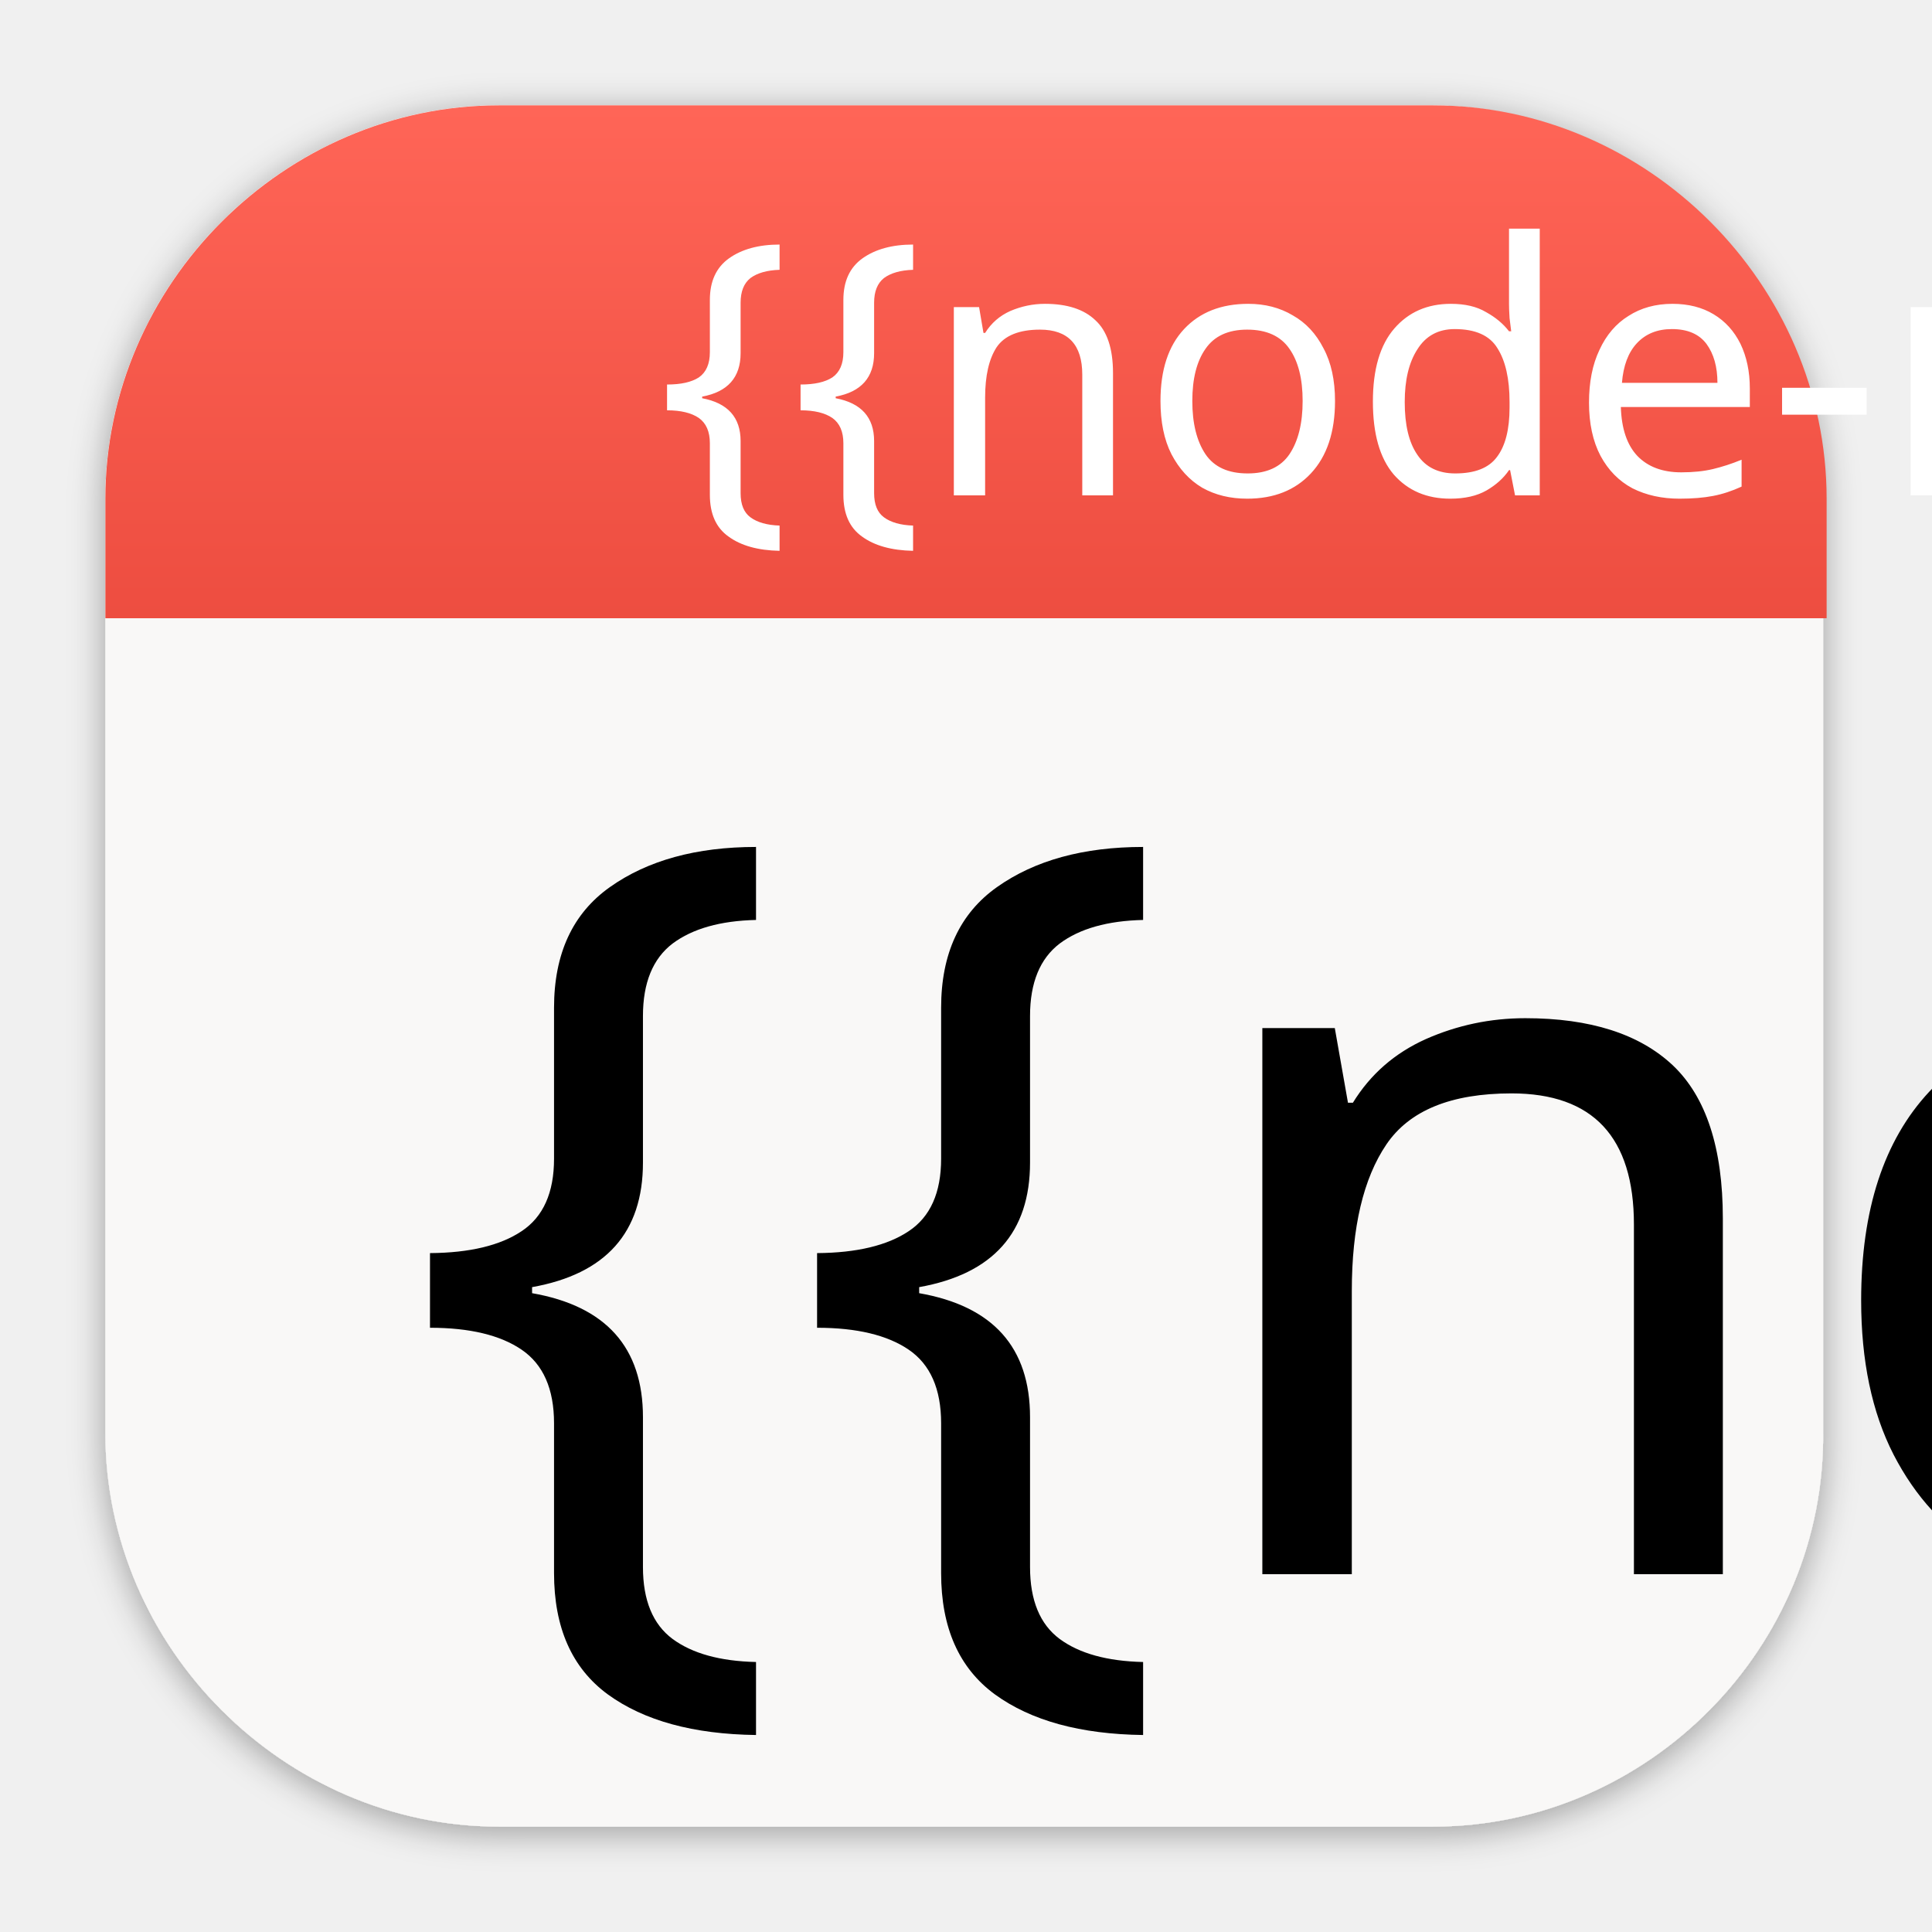
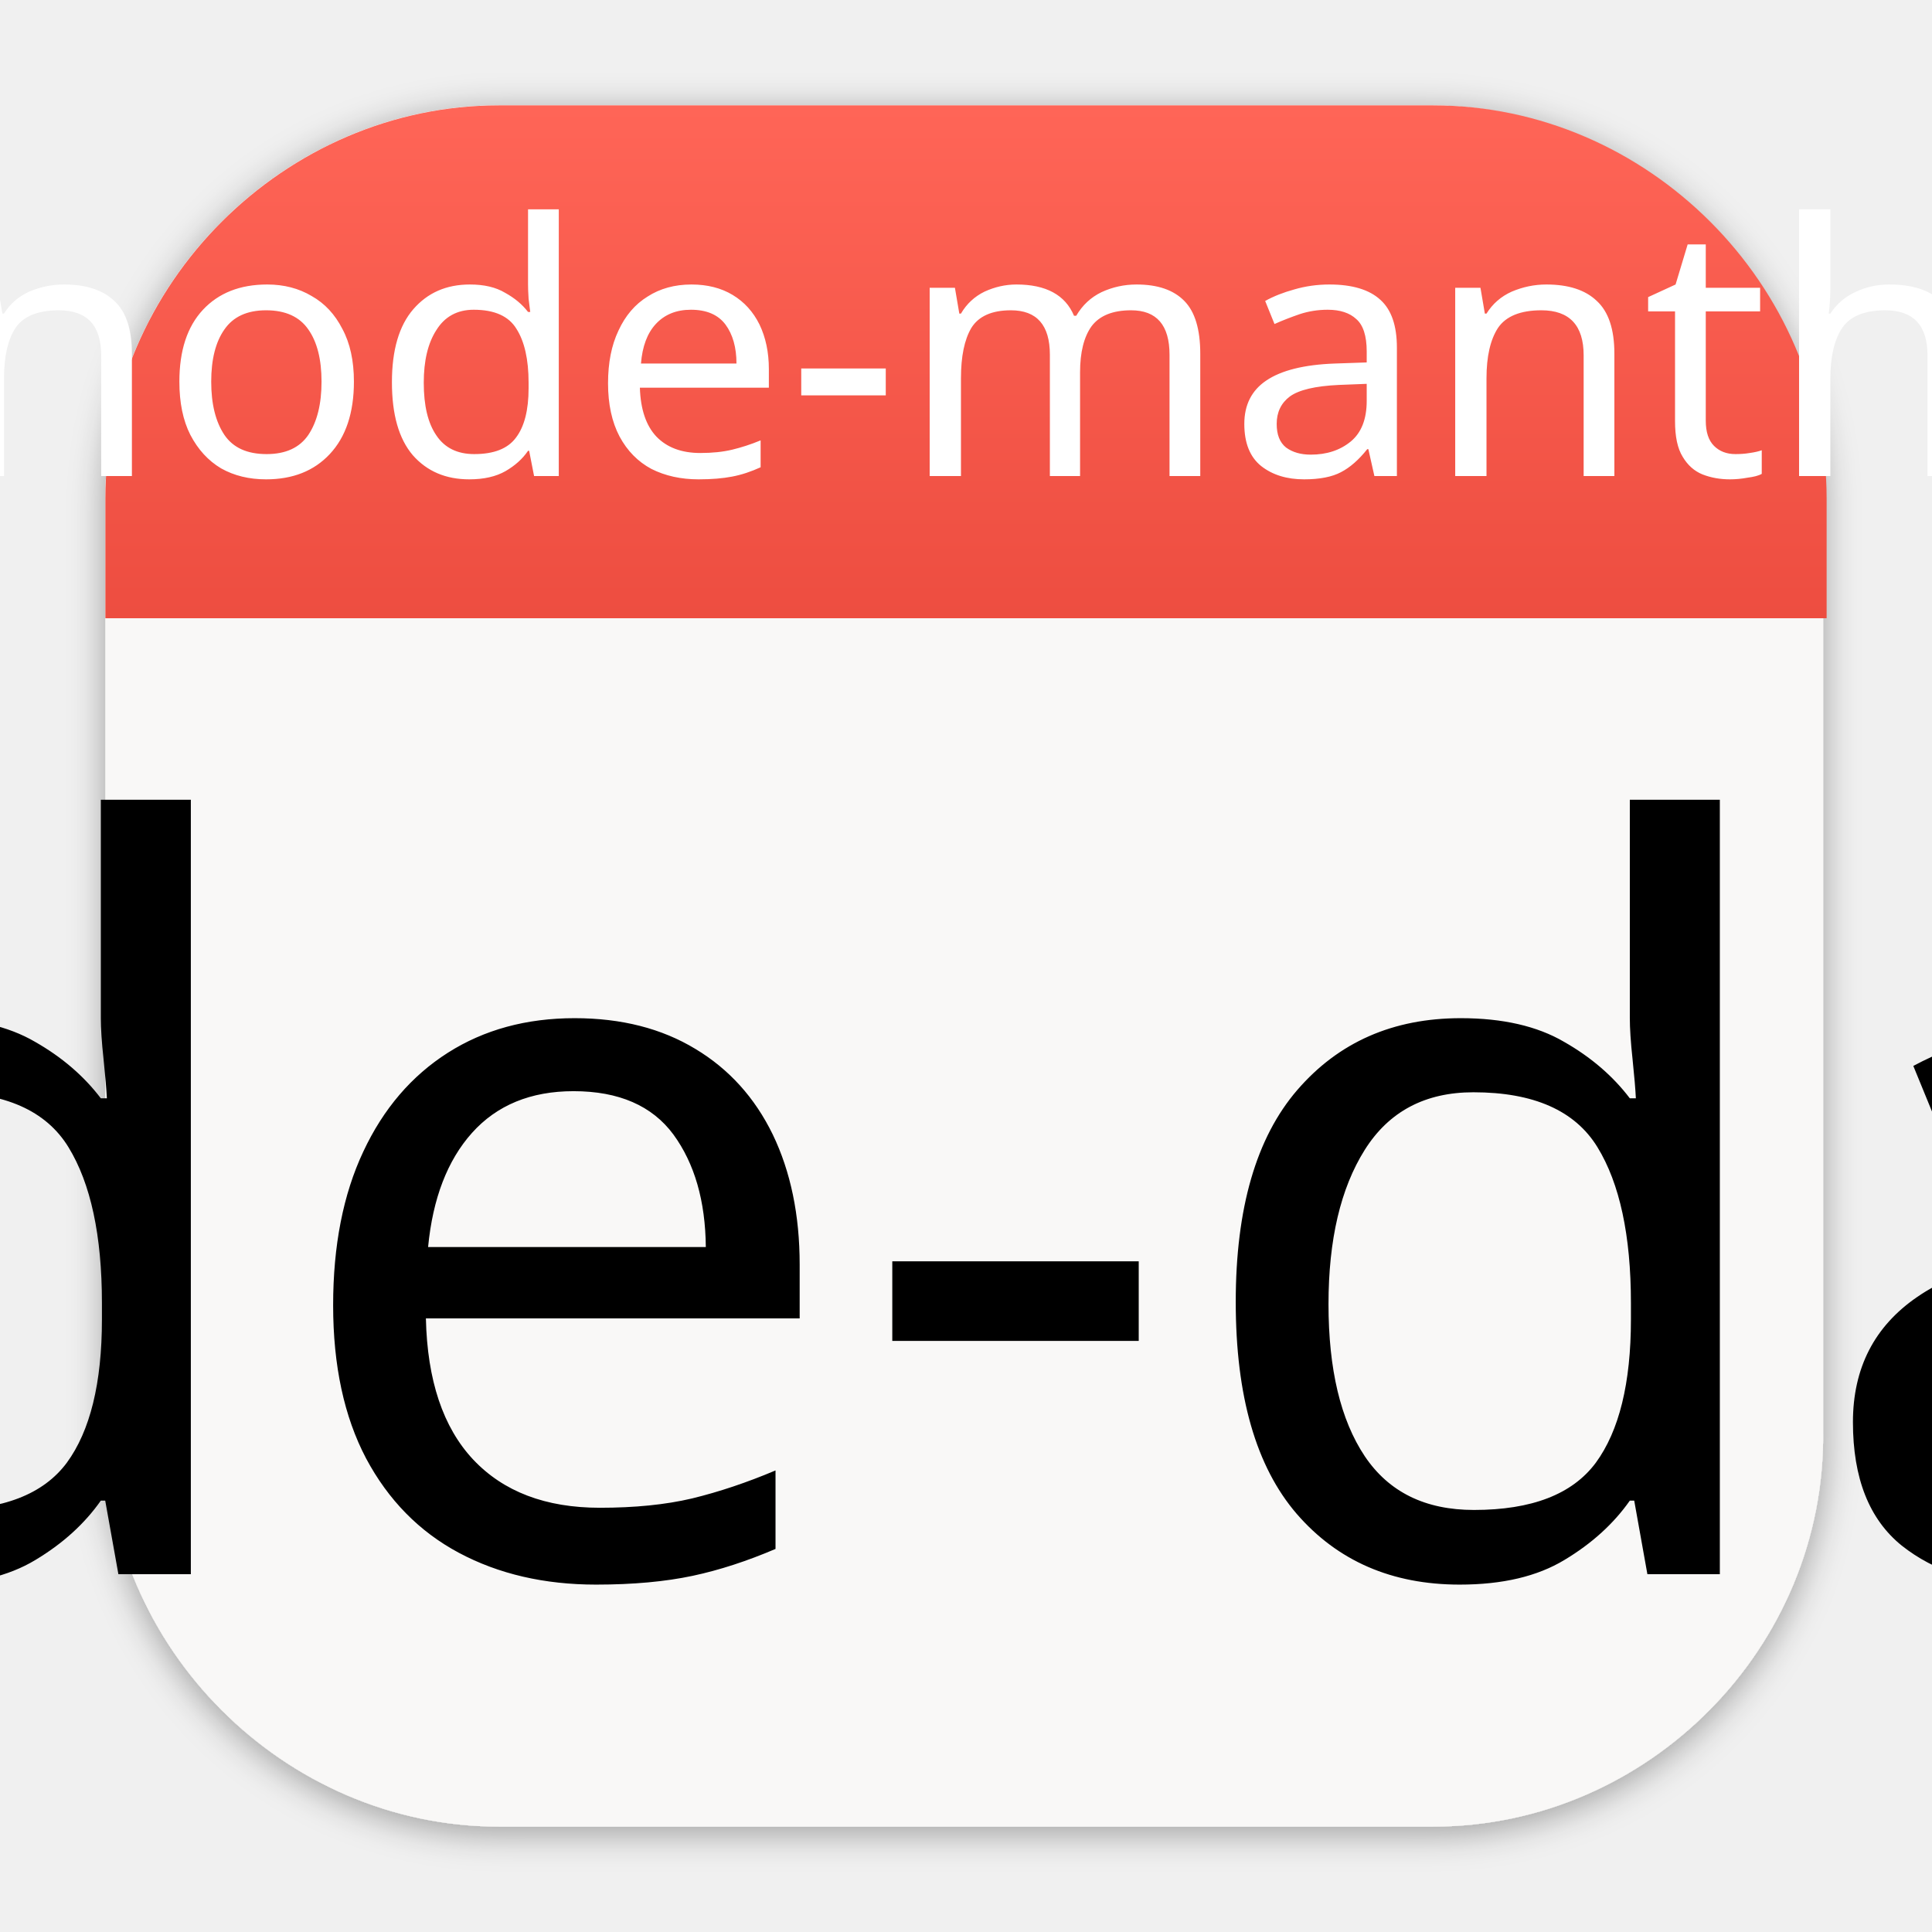
<svg xmlns="http://www.w3.org/2000/svg" viewBox="0 0 55 55">
  <style type="text/css">
		.st0{fill:#F9F8F7;filter:url(#calendar-dropshadow);}
		.st1{fill:url(#SVGID_1_);}
		.st2{fill:#FFFFFF;}
		.st3{font-family:'Roboto-Bold';}
		.st4{font-size:10px;}
		.st5{font-family:'Roboto-Light';}
		.st6{font-size:29px;}
	</style>
  <linearGradient id="SVGID_1_" gradientUnits="userSpaceOnUse" x1="27.5" y1="52.993" x2="27.5" y2="38.335" gradientTransform="matrix(1 0 0 -1 0 56)">
    <stop offset="0" style="stop-color:#FF6557" />
    <stop offset="1" style="stop-color:#ED4D40" />
  </linearGradient>
  <filter filterUnits="objectBoundingBox" id="calendar-dropshadow">
    <feOffset dx="0" dy=".175" in="SourceAlpha" result="defappShadowOffsetOuter1" />
    <feGaussianBlur stdDeviation=".5" in="defappShadowOffsetOuter1" result="defappShadowBlurOuter1" />
    <feColorMatrix values="0 0 0 0 0   0 0 0 0 0   0 0 0 0 0  0 0 0 0.35 0" type="matrix" in="defappShadowBlurOuter1" result="defappShadowMatrixOuter1" />
    <feMerge>
      <feMergeNode in="defappShadowMatrixOuter1" />
      <feMergeNode in="SourceGraphic" />
    </feMerge>
  </filter>
  <path class="st0" d="M40.8,52H14.2C8.1,52,3,46.9,3,40.8V14.2C3,8.1,8.1,3,14.2,3h26.5c6.1,0,11.2,5.1,11.2,11.2v26.5 C52,46.9,46.9,52,40.8,52z" />
  <path class="st1" d="M52,17.6v-3.4C52,8.1,46.9,3,40.8,3H14.2C8.1,3,3,8.1,3,14.2v3.4H52z" />
-   <text transform="matrix(1 0 0 1 18.7084 14.1026)" class="st2 st3 st4">{{node-manth}}</text>
-   <text transform="matrix(1 0 0 1 11.4285 44.814)" class="st5 st6">{{node-date}}</text>
+   <text transform="matrix(1 0 0 1 -6.5341 13.5521)" class="st2 st3 st4">
+     <tspan x="34" text-anchor="middle" dy="0">{{node-manth}}</tspan>
+   </text>
+   <text transform="matrix(1 0 0 1 -55.4499 44.8135)" class="st5 st6">
+     <tspan x="80" text-anchor="middle" dy="0">{{node-date}}</tspan>
+   </text>
</svg>
